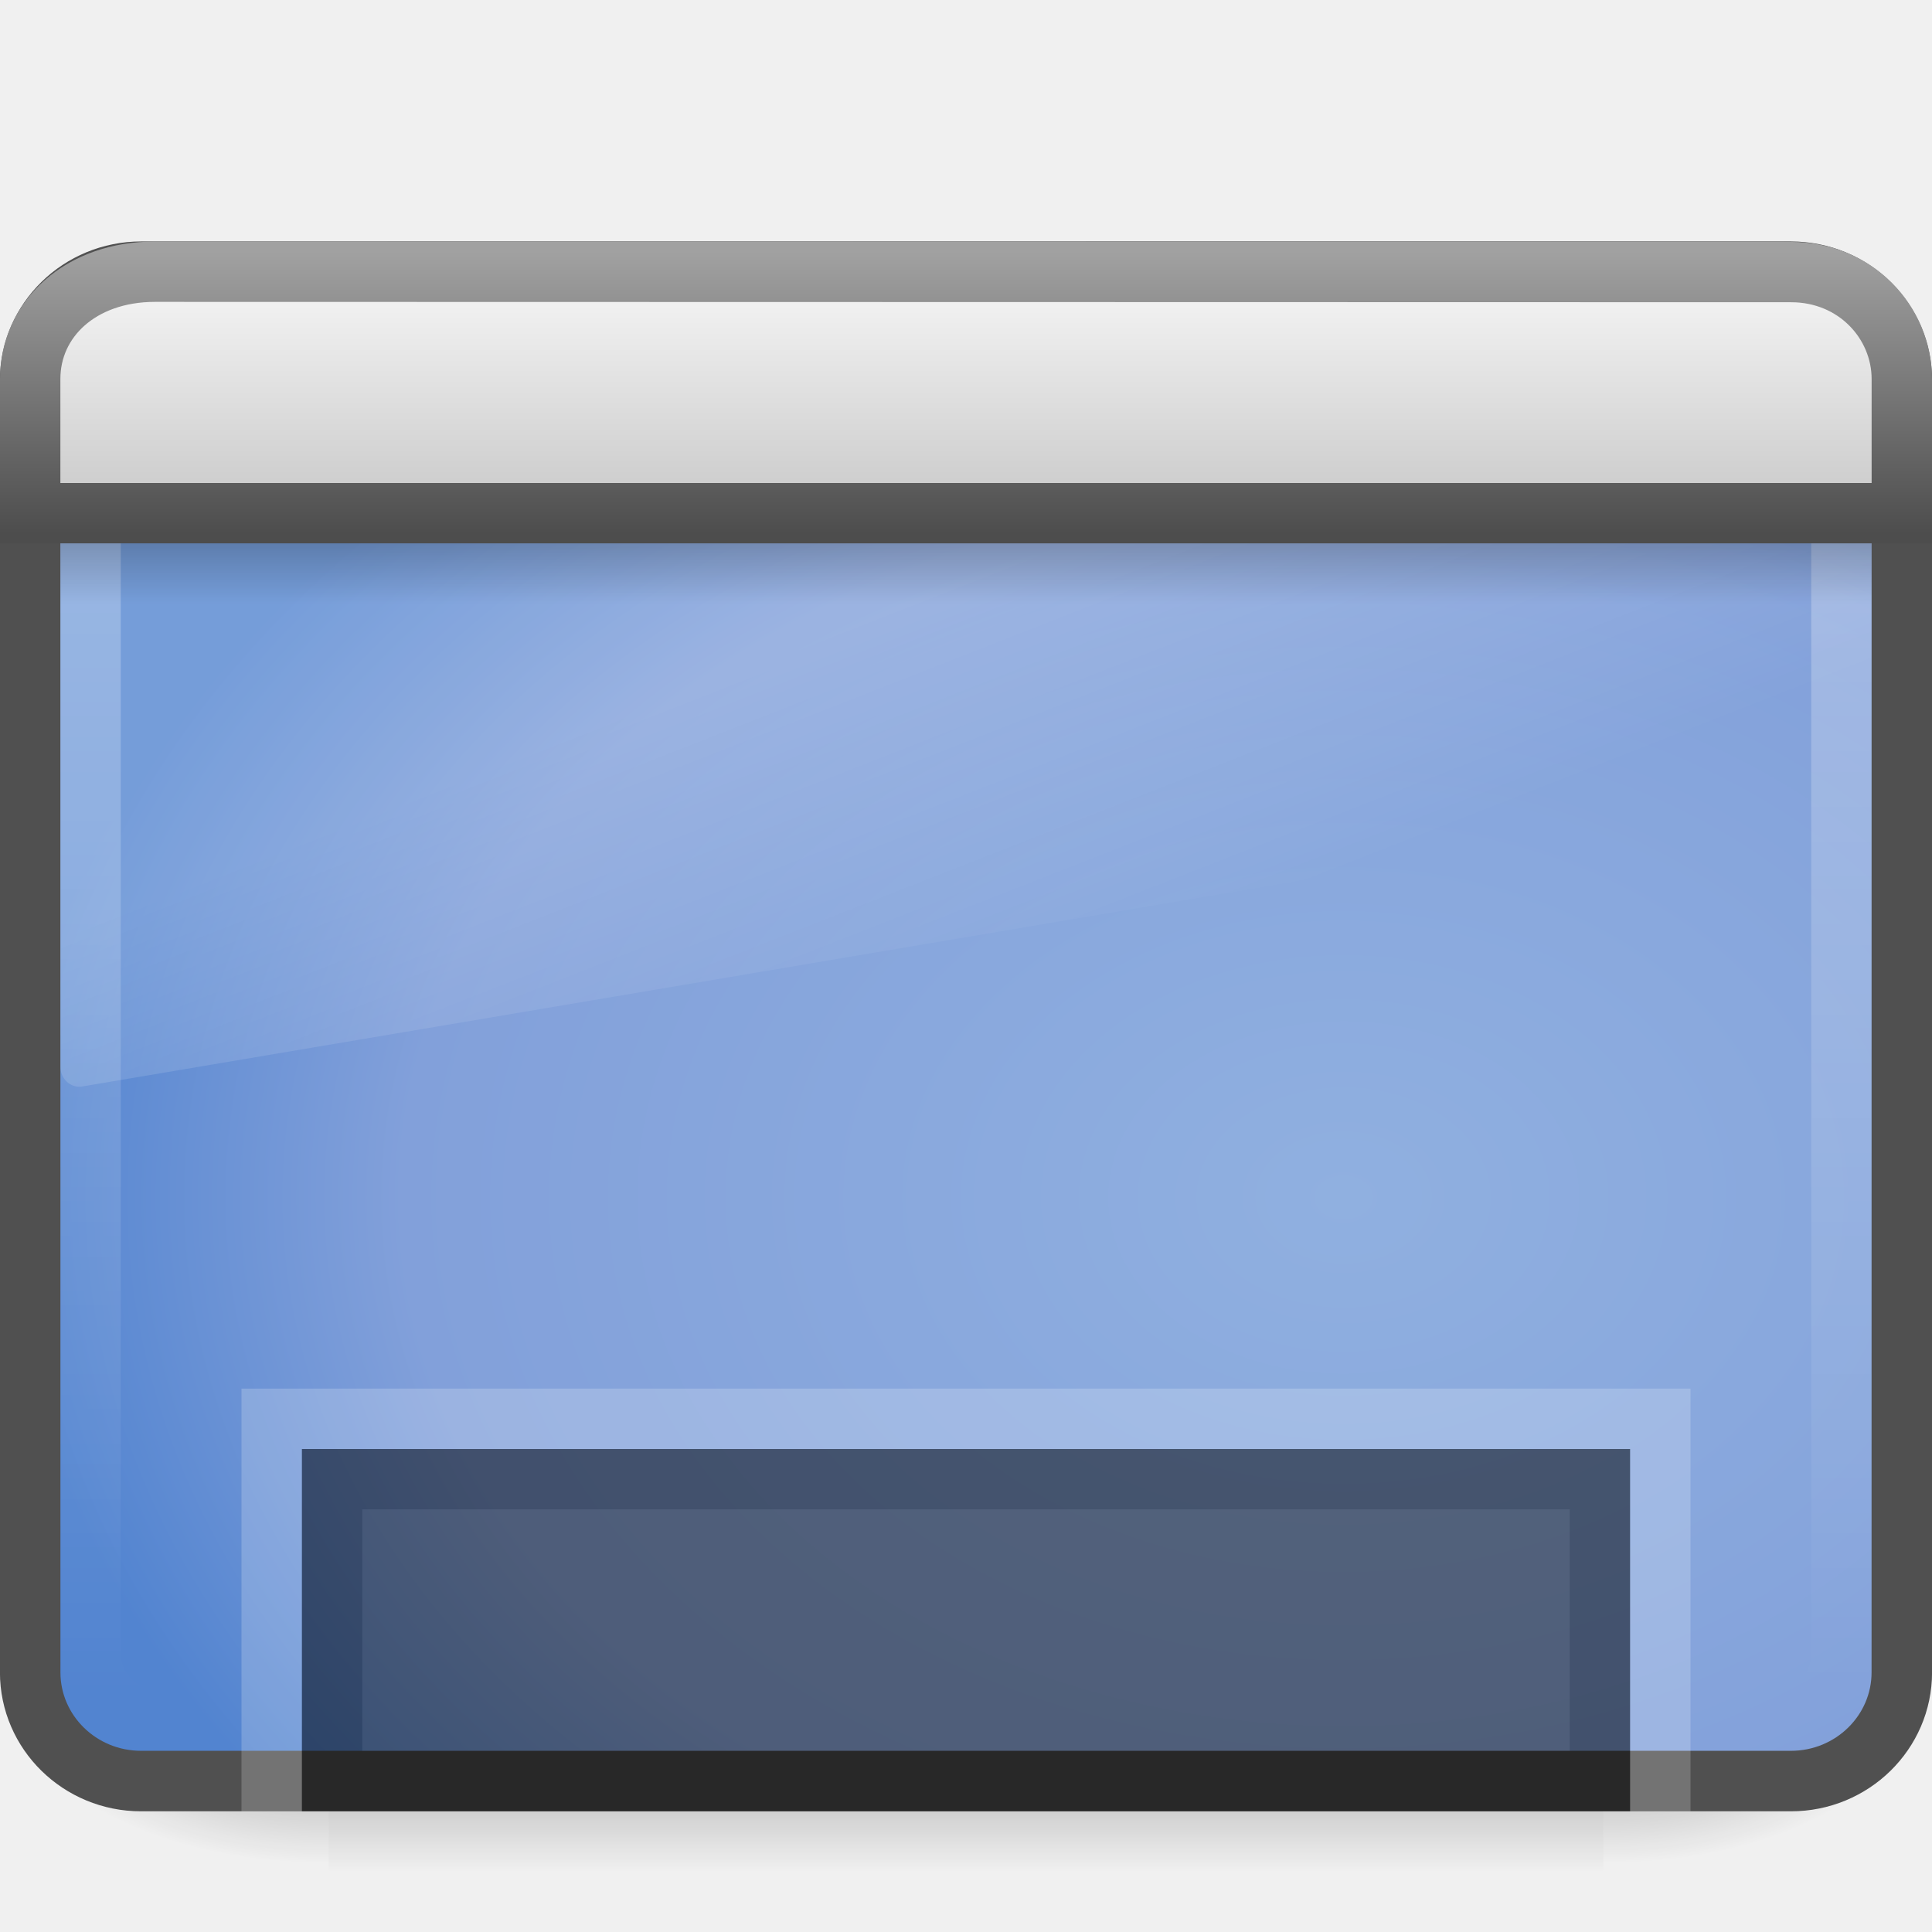
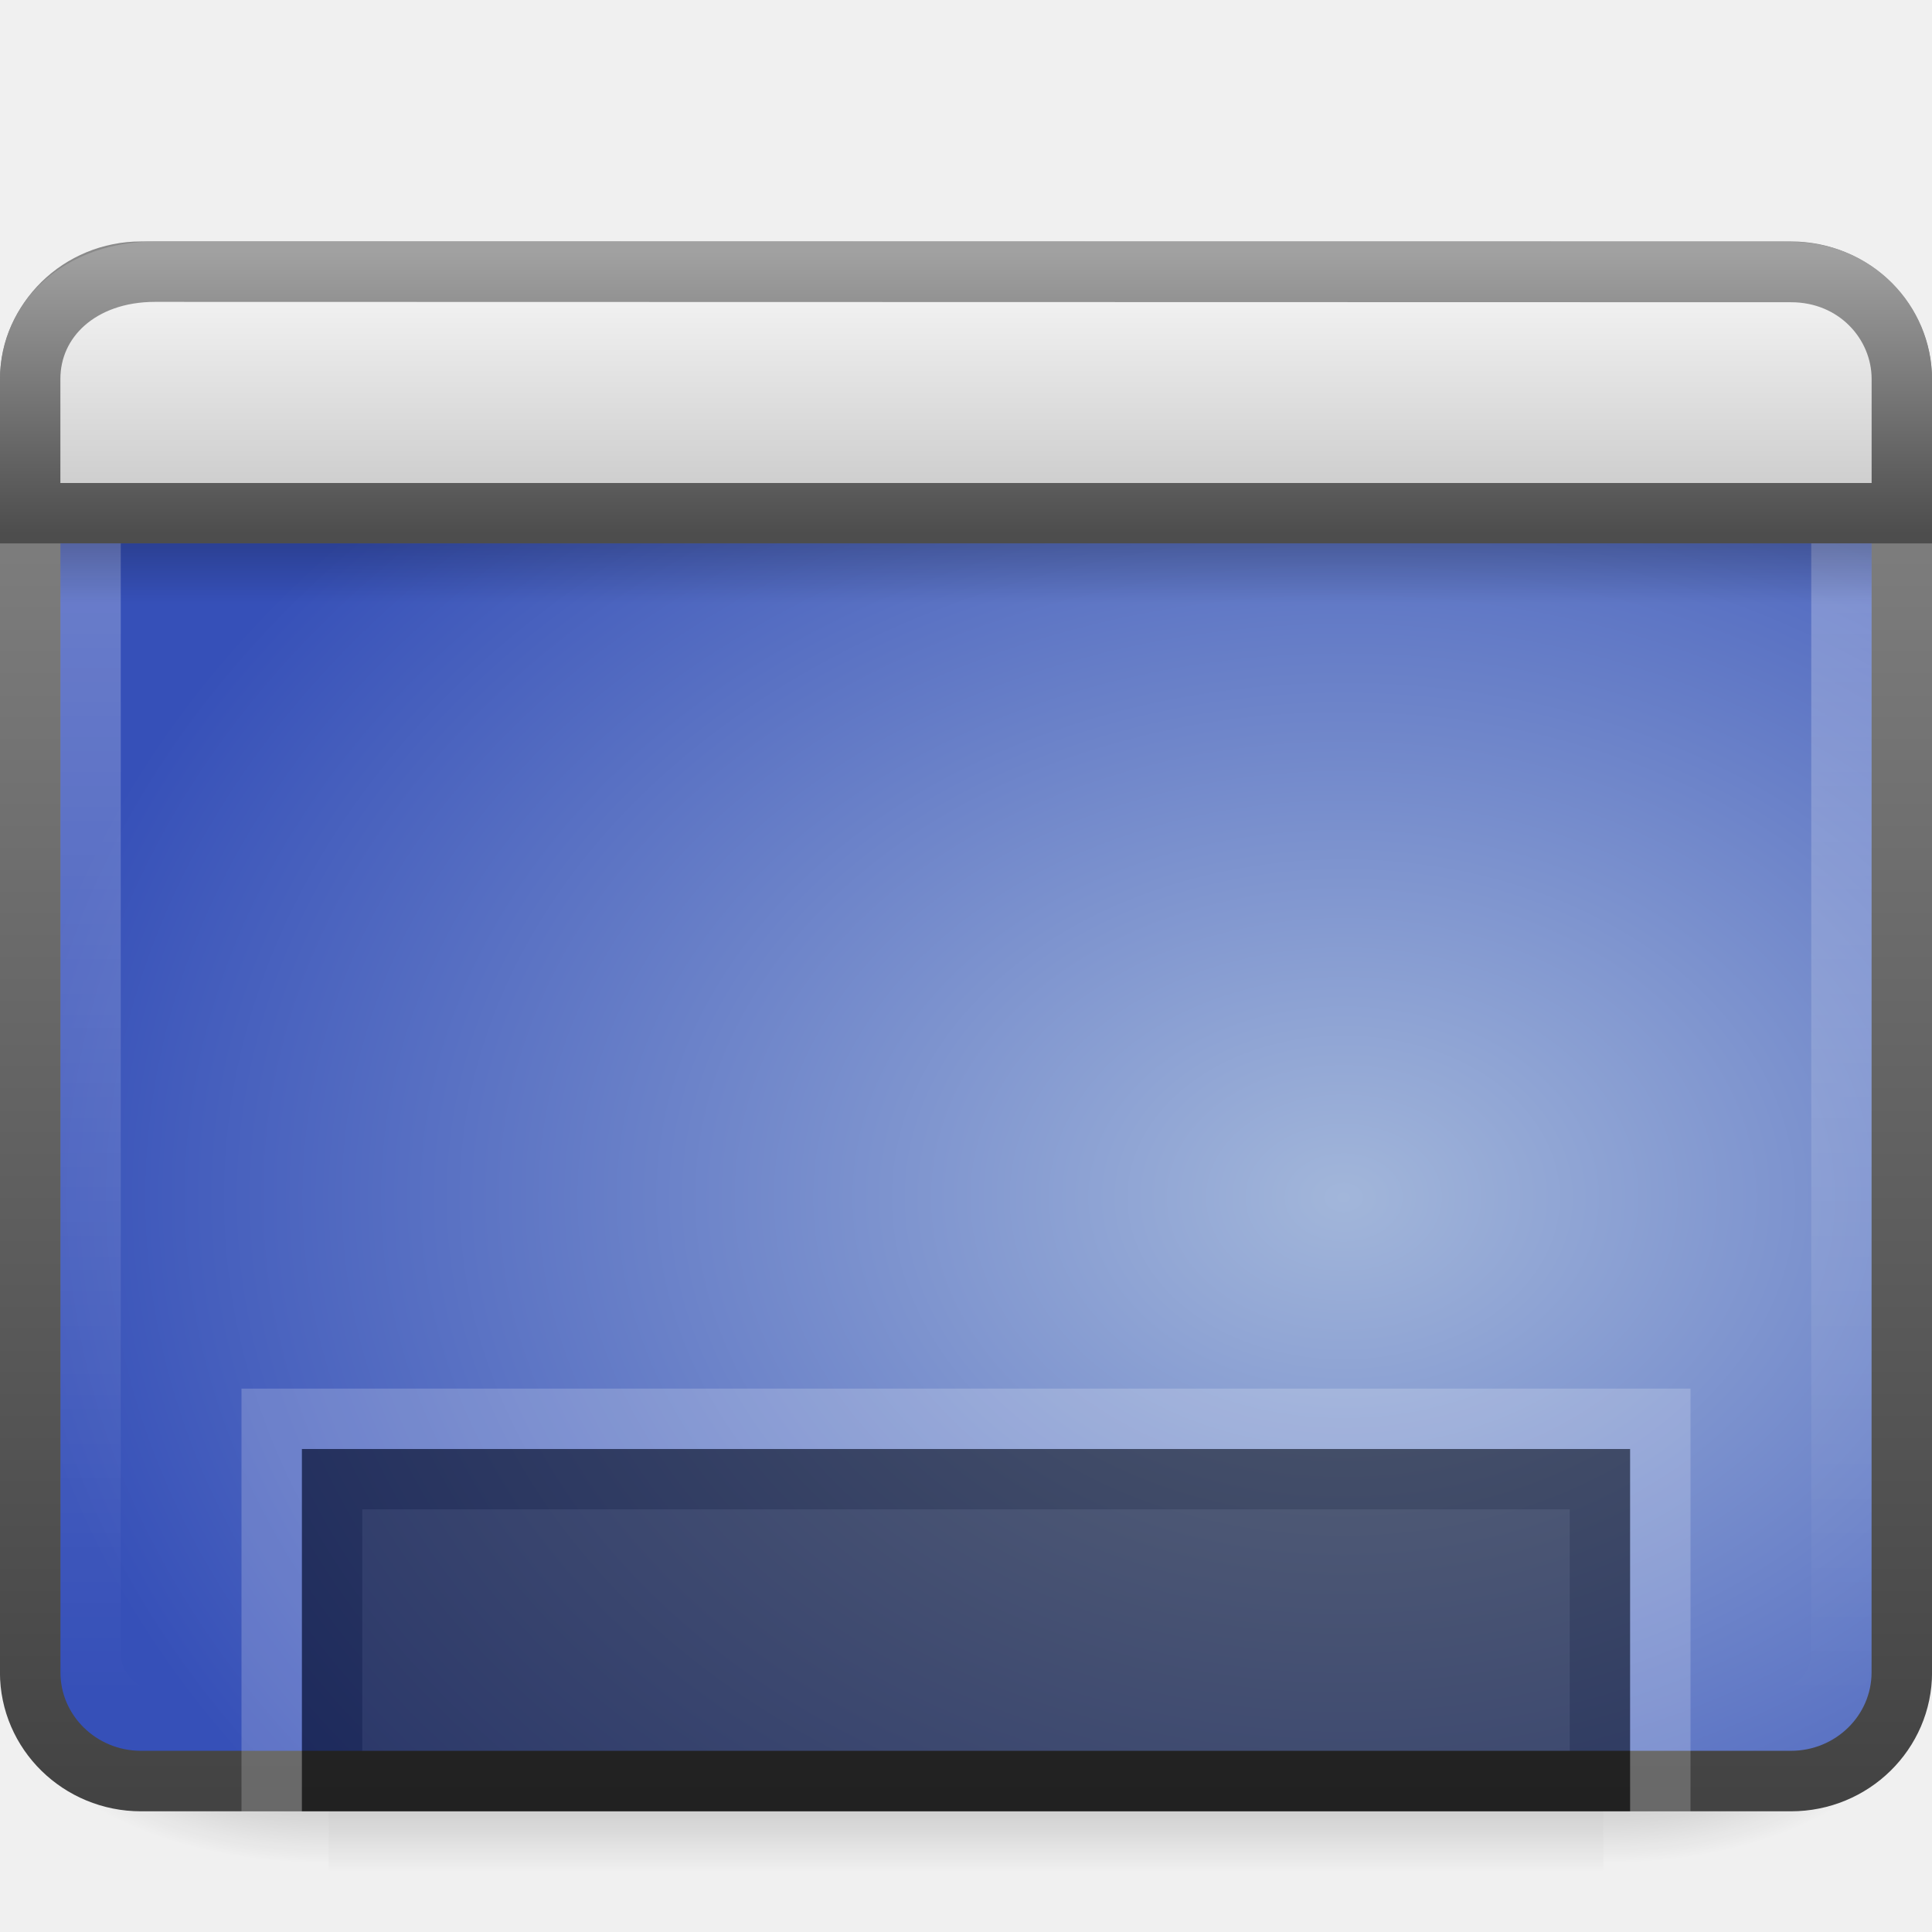
<svg xmlns="http://www.w3.org/2000/svg" xmlns:xlink="http://www.w3.org/1999/xlink" version="1.0" width="32" height="32" id="svg2639">
  <defs id="defs2641">
    <radialGradient cx="605.714" cy="486.648" r="117.143" fx="605.714" fy="486.648" id="radialGradient3932" xlink:href="#linearGradient5060" gradientUnits="userSpaceOnUse" gradientTransform="matrix(-2.774389,0,0,1.969706,112.7623,-872.8854)" />
    <linearGradient id="linearGradient5060">
      <stop id="stop5062" style="stop-color:#000000;stop-opacity:1" offset="0" />
      <stop id="stop5064" style="stop-color:#000000;stop-opacity:0" offset="1" />
    </linearGradient>
    <radialGradient cx="605.714" cy="486.648" r="117.143" fx="605.714" fy="486.648" id="radialGradient3407" xlink:href="#linearGradient5060" gradientUnits="userSpaceOnUse" gradientTransform="matrix(2.774389,0,0,1.969706,-1891.633,-872.8854)" />
    <linearGradient id="linearGradient5048">
      <stop id="stop5050" style="stop-color:#000000;stop-opacity:0" offset="0" />
      <stop id="stop5056" style="stop-color:#000000;stop-opacity:1" offset="0.5" />
      <stop id="stop5052" style="stop-color:#000000;stop-opacity:0" offset="1" />
    </linearGradient>
    <linearGradient x1="302.857" y1="366.648" x2="302.857" y2="609.505" id="linearGradient3405" xlink:href="#linearGradient5048" gradientUnits="userSpaceOnUse" gradientTransform="matrix(2.774389,0,0,1.969706,-1892.179,-872.8854)" />
    <linearGradient id="linearGradient3332-412-419-652-471-761-410-156-661-505">
-       <stop id="stop8032" style="stop-color:#466c1a;stop-opacity:1" offset="0" />
-       <stop id="stop8034" style="stop-color:#929c78;stop-opacity:1" offset="1" />
+       <stop id="stop8032" style="stop-color:#434343;stop-opacity:1;" offset="0" />
+       <stop id="stop8034" style="stop-color:#8a8a8a;stop-opacity:1;" offset="1" />
    </linearGradient>
    <linearGradient x1="10.014" y1="44.96" x2="10.014" y2="2.876" id="linearGradient2583" xlink:href="#linearGradient3332-412-419-652-471-761-410-156-661-505" gradientUnits="userSpaceOnUse" gradientTransform="matrix(0.6595732,0,0,0.6104475,0.1702567,2.341548)" />
    <linearGradient id="linearGradient2867-449-88-871-390-598-476-591-434-148-895-534-212-357-729">
-       <stop id="stop8022" style="stop-color:#90b0e0;stop-opacity:1;" offset="0" />
-       <stop id="stop8026" style="stop-color:#82a0da;stop-opacity:1;" offset="0.705" />
-       <stop id="stop8028" style="stop-color:#5284d0;stop-opacity:1;" offset="1" />
+       <stop id="stop8022" style="stop-color:#a2b6da;stop-opacity:1;" offset="0" />
+       <stop id="stop8028" style="stop-color:#3650b8;stop-opacity:1;" offset="1" />
    </linearGradient>
    <radialGradient cx="26.617" cy="-2.064" r="23" fx="26.617" fy="-2.064" id="radialGradient2581" xlink:href="#linearGradient2867-449-88-871-390-598-476-591-434-148-895-534-212-357-729" gradientUnits="userSpaceOnUse" gradientTransform="matrix(-1.2529193e-8,-0.720032,0.9621739,0,24.24262,38.99878)" />
    <linearGradient id="linearGradient2238">
      <stop id="stop2240" style="stop-color:#ffffff;stop-opacity:1" offset="0" />
      <stop id="stop2242" style="stop-color:#ffffff;stop-opacity:0" offset="1" />
    </linearGradient>
    <linearGradient x1="12.579" y1="-7.807" x2="12.579" y2="41.827" id="linearGradient2602" xlink:href="#linearGradient2238" gradientUnits="userSpaceOnUse" gradientTransform="matrix(0.6438835,0,0,0.5892091,0.546013,3.451715)" />
    <linearGradient id="linearGradient8265-821-176-38-919-66-249">
      <stop id="stop2687" style="stop-color:#ffffff;stop-opacity:1" offset="0" />
      <stop id="stop2689" style="stop-color:#ffffff;stop-opacity:0" offset="1" />
    </linearGradient>
    <linearGradient x1="16.626" y1="15.298" x2="20.055" y2="24.628" id="linearGradient2599" xlink:href="#linearGradient8265-821-176-38-919-66-249" gradientUnits="userSpaceOnUse" gradientTransform="matrix(0.6530613,0,0,0.6967198,0.3265308,0.8414533)" />
    <linearGradient id="linearGradient3282">
      <stop id="stop3284" style="stop-color:#000000;stop-opacity:1" offset="0" />
      <stop id="stop3286" style="stop-color:#000000;stop-opacity:0" offset="1" />
    </linearGradient>
    <linearGradient x1="24.683" y1="9.242" x2="24.683" y2="13.523" id="linearGradient2575" xlink:href="#linearGradient3282" gradientUnits="userSpaceOnUse" gradientTransform="matrix(0.6520304,0,0,0.2340042,0.3557106,6.83741)" />
    <linearGradient id="linearGradient3958">
      <stop id="stop3960" style="stop-color:#a1a1a1;stop-opacity:1" offset="0" />
      <stop id="stop3962" style="stop-color:#4d4d4d;stop-opacity:1" offset="1" />
    </linearGradient>
    <linearGradient x1="16.916" y1="7.001" x2="16.916" y2="14" id="linearGradient2572" xlink:href="#linearGradient3958" gradientUnits="userSpaceOnUse" gradientTransform="matrix(0.688884,0,0,0.6667381,-0.5332158,-0.5009634)" />
    <linearGradient id="linearGradient2446-733-45">
      <stop id="stop3793" style="stop-color:#fafafa;stop-opacity:1" offset="0" />
      <stop id="stop3795" style="stop-color:#c5c5c5;stop-opacity:1" offset="1" />
    </linearGradient>
    <linearGradient x1="33.579" y1="5.709" x2="33.579" y2="16.323" id="linearGradient2570" xlink:href="#linearGradient2446-733-45" gradientUnits="userSpaceOnUse" gradientTransform="matrix(0.5613326,0,0,0.439796,-2.08973,1.65525)" />
    <linearGradient xlink:href="#linearGradient2446-733-45" id="linearGradient2433" gradientUnits="userSpaceOnUse" gradientTransform="matrix(0.5613326,0,0,0.439796,-2.08973,1.65525)" x1="33.579" y1="5.709" x2="33.579" y2="16.323" />
    <linearGradient xlink:href="#linearGradient3958" id="linearGradient2435" gradientUnits="userSpaceOnUse" gradientTransform="matrix(0.688884,0,0,0.6667381,-0.5332158,-0.5009634)" x1="16.916" y1="7.001" x2="16.916" y2="14" />
    <linearGradient xlink:href="#linearGradient3282" id="linearGradient2438" gradientUnits="userSpaceOnUse" gradientTransform="matrix(0.6520304,0,0,0.2340042,0.3557106,6.83741)" x1="24.683" y1="9.242" x2="24.683" y2="13.523" />
    <linearGradient xlink:href="#linearGradient8265-821-176-38-919-66-249" id="linearGradient2441" gradientUnits="userSpaceOnUse" gradientTransform="matrix(0.6530613,0,0,0.6967198,0.3265308,0.8414533)" x1="16.626" y1="15.298" x2="20.055" y2="24.628" />
    <linearGradient xlink:href="#linearGradient2238" id="linearGradient2444" gradientUnits="userSpaceOnUse" gradientTransform="matrix(0.6438835,0,0,0.5892091,0.546013,3.451715)" x1="12.579" y1="-7.807" x2="12.579" y2="41.827" />
    <radialGradient xlink:href="#linearGradient2867-449-88-871-390-598-476-591-434-148-895-534-212-357-729" id="radialGradient2447" gradientUnits="userSpaceOnUse" gradientTransform="matrix(-1.2529193e-8,-0.720032,0.9621739,0,24.24262,38.99878)" cx="26.617" cy="-2.064" fx="26.617" fy="-2.064" r="23" />
+     <linearGradient xlink:href="#linearGradient3332-412-419-652-471-761-410-156-661-505" id="linearGradient2449" gradientUnits="userSpaceOnUse" gradientTransform="matrix(0.6595732,0,0,0.6104475,0.1702567,2.341548)" x1="10.014" y1="44.96" x2="10.014" y2="2.876" />
  </defs>
  <g id="g2583" transform="matrix(1.576018e-2,0,0,1.254293e-2,30.01766,26.89018)">
    <rect style="opacity:0.402;fill:url(#linearGradient3405);fill-opacity:1;fill-rule:nonzero;stroke:none;stroke-width:1;marker:none;visibility:visible;display:inline;overflow:visible" id="rect2585" y="-150.697" x="-1559.252" height="478.357" width="1339.633" />
    <path style="opacity:0.402;fill:url(#radialGradient3407);fill-opacity:1;fill-rule:nonzero;stroke:none;stroke-width:1;marker:none;visibility:visible;display:inline;overflow:visible" id="path2587" d="M -219.619,-150.68 C -219.619,-150.68 -219.619,327.65 -219.619,327.65 C -76.745,328.551 125.781,220.481 125.781,88.454 C 125.781,-43.572 -33.655,-150.68 -219.619,-150.68 L -219.619,-150.68 z" />
    <path style="opacity:0.402;fill:url(#radialGradient3932);fill-opacity:1;fill-rule:nonzero;stroke:none;stroke-width:1;marker:none;visibility:visible;display:inline;overflow:visible" id="path2589" d="M -1559.252,-150.68 C -1559.252,-150.68 -1559.252,327.65 -1559.252,327.65 C -1702.127,328.551 -1904.652,220.481 -1904.652,88.454 C -1904.652,-43.572 -1745.216,-150.68 -1559.252,-150.68 L -1559.252,-150.68 z" />
  </g>
-   <rect style="fill:url(#radialGradient2447);fill-opacity:1;fill-rule:evenodd;stroke:#505050;stroke-width:1.002;stroke-linecap:round;stroke-linejoin:round;marker:none;marker-start:none;marker-mid:none;marker-end:none;stroke-miterlimit:4;stroke-dasharray:none;stroke-dashoffset:0;stroke-opacity:1;visibility:visible;display:inline;overflow:visible;enable-background:accumulate" id="rect2591" y="4.5" x="0.5" ry="1.801" rx="1.837" height="25" width="31" />
+   <rect style="fill:url(#radialGradient2447);fill-opacity:1.0;fill-rule:evenodd;stroke:url(#linearGradient2449);stroke-width:1.002;stroke-linecap:round;stroke-linejoin:round;marker:none;marker-start:none;marker-mid:none;marker-end:none;stroke-miterlimit:4;stroke-dasharray:none;stroke-dashoffset:0;stroke-opacity:1;visibility:visible;display:inline;overflow:visible;enable-background:accumulate" id="rect2591" y="4.5" x="0.5" ry="1.801" rx="1.837" height="25" width="31" />
  <rect style="opacity:0.4;fill:none;stroke:url(#linearGradient2444);stroke-width:1;stroke-linecap:round;stroke-linejoin:round;stroke-miterlimit:4;stroke-dasharray:none;stroke-dashoffset:0;stroke-opacity:1" id="rect2645" y="5.5" x="1.5" ry="1.115" rx="1.144" height="23" width="29" />
-   <path style="opacity:0.2;fill:url(#linearGradient2441);fill-opacity:1;fill-rule:evenodd;stroke:none" id="path2651" d="M 2.429,5 C 1.639,5 1,5.682 1,6.524 L 1,17.672 C 1.002,17.765 1.04,17.854 1.106,17.916 C 1.172,17.978 1.259,18.008 1.347,17.998 L 30.735,13.034 C 30.886,13.009 30.998,12.871 31,12.707 L 31,6.524 C 31,5.682 30.361,5 29.571,5 L 2.429,5 L 2.429,5 z" />
  <rect style="opacity:0.2;fill:url(#linearGradient2438);fill-opacity:1;fill-rule:evenodd;stroke:none;stroke-width:1;stroke-linecap:butt;stroke-linejoin:miter;marker:none;marker-start:none;marker-mid:none;marker-end:none;stroke-miterlimit:4;stroke-dasharray:none;stroke-dashoffset:0;stroke-opacity:1;visibility:visible;display:inline;overflow:visible" id="rect1436" y="9" x="1" ry="0" rx="0" height="1" width="30" />
  <path style="fill:url(#linearGradient2433);fill-opacity:1;fill-rule:evenodd;stroke:url(#linearGradient2435);stroke-width:1;stroke-linecap:butt;stroke-linejoin:miter;marker:none;marker-start:none;marker-mid:none;marker-end:none;stroke-miterlimit:4;stroke-dasharray:none;stroke-dashoffset:0;stroke-opacity:1;visibility:visible;display:inline;overflow:visible" id="rect2311" d="M 2.567,4.5 C 2.567,4.5 29.665,4.506 29.665,4.506 C 30.743,4.506 31.5,5.347 31.5,6.277 C 31.5,6.277 31.5,8.5 31.5,8.5 C 31.5,8.5 0.5,8.5 0.5,8.5 C 0.5,8.5 0.5,6.277 0.5,6.277 C 0.5,5.285 1.333,4.5 2.567,4.5 z" />
  <rect style="opacity:0.5;fill:#1a1a1a;fill-opacity:1;fill-rule:nonzero;stroke:#000000;stroke-width:1;stroke-linecap:butt;stroke-linejoin:miter;marker:none;marker-start:none;marker-mid:none;marker-end:none;stroke-miterlimit:4;stroke-dasharray:none;stroke-dashoffset:0;stroke-opacity:1;visibility:visible;display:inline;overflow:visible;enable-background:accumulate" id="rect9439" y="24.5" x="5.5" ry="0" rx="0" height="5" width="21" />
  <path style="opacity:0.2;fill:none;fill-opacity:1;fill-rule:nonzero;stroke:#ffffff;stroke-width:1;stroke-linecap:butt;stroke-linejoin:miter;marker:none;marker-start:none;marker-mid:none;marker-end:none;stroke-miterlimit:4;stroke-dasharray:none;stroke-dashoffset:0;stroke-opacity:1;visibility:visible;display:inline;overflow:visible;enable-background:accumulate" d="M 4.5,30 C 4.5,30 4.5,23.5 4.5,23.5 C 4.5,23.5 27.5,23.5 27.5,23.5 C 27.5,23.5 27.5,30 27.5,30" id="rect2455" />
</svg>
